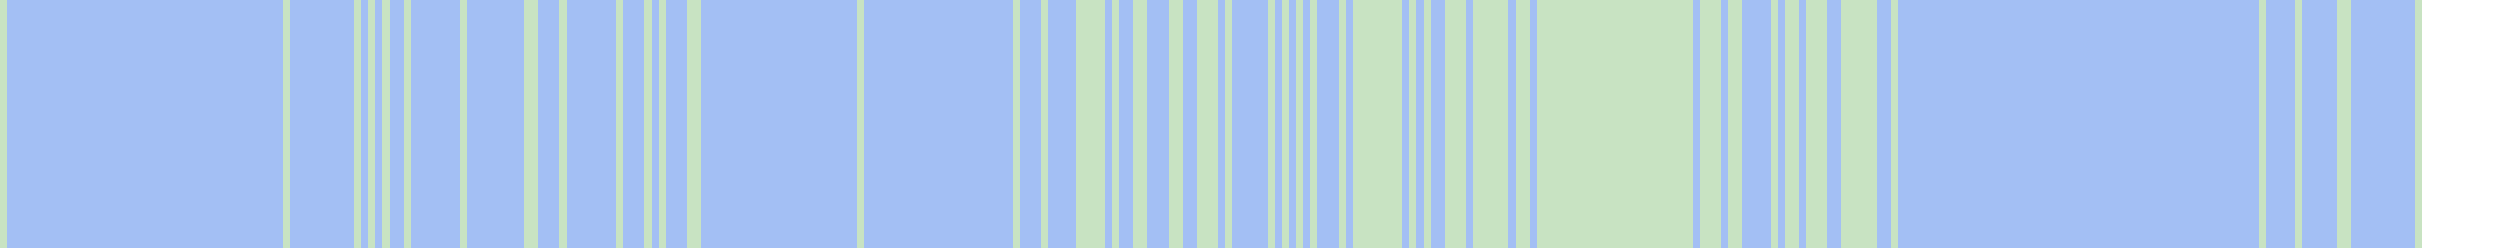
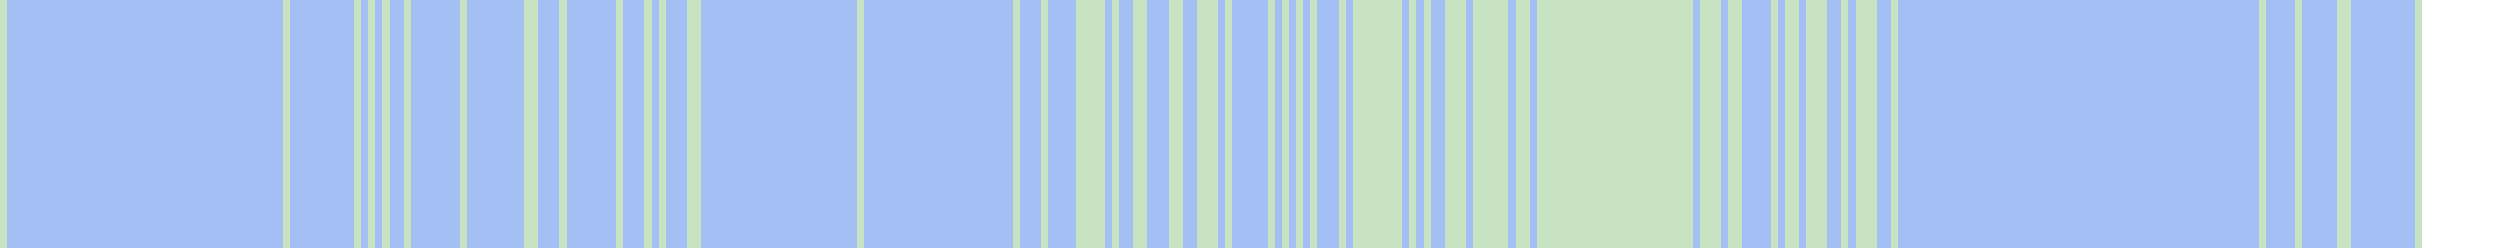
<svg xmlns="http://www.w3.org/2000/svg" viewBox="0 0 353 35" shape-rendering="crispEdges">
  <rect y="0" x="0" width="342" height="35" fill="#a3bff4" />
  <rect y="0" x="0" width="1" height="35" fill="#c8e3c2" />
  <rect y="0" x="40" width="1" height="35" fill="#c8e3c2" />
  <rect y="0" x="50" width="1" height="35" fill="#c8e3c2" />
  <rect y="0" x="52" width="1" height="35" fill="#c8e3c2" />
  <rect y="0" x="54" width="1" height="35" fill="#c8e3c2" />
  <rect y="0" x="57" width="1" height="35" fill="#c8e3c2" />
  <rect y="0" x="65" width="1" height="35" fill="#c8e3c2" />
  <rect y="0" x="74" width="1" height="35" fill="#c8e3c2" />
  <rect y="0" x="75" width="1" height="35" fill="#c8e3c2" />
  <rect y="0" x="79" width="1" height="35" fill="#c8e3c2" />
  <rect y="0" x="87" width="1" height="35" fill="#c8e3c2" />
  <rect y="0" x="91" width="1" height="35" fill="#c8e3c2" />
  <rect y="0" x="93" width="1" height="35" fill="#c8e3c2" />
  <rect y="0" x="97" width="1" height="35" fill="#c8e3c2" />
  <rect y="0" x="98" width="1" height="35" fill="#c8e3c2" />
  <rect y="0" x="121" width="1" height="35" fill="#c8e3c2" />
  <rect y="0" x="143" width="1" height="35" fill="#c8e3c2" />
  <rect y="0" x="147" width="1" height="35" fill="#c8e3c2" />
  <rect y="0" x="152" width="1" height="35" fill="#c8e3c2" />
  <rect y="0" x="153" width="1" height="35" fill="#c8e3c2" />
  <rect y="0" x="154" width="1" height="35" fill="#c8e3c2" />
  <rect y="0" x="155" width="1" height="35" fill="#c8e3c2" />
  <rect y="0" x="157" width="1" height="35" fill="#c8e3c2" />
  <rect y="0" x="160" width="1" height="35" fill="#c8e3c2" />
  <rect y="0" x="161" width="1" height="35" fill="#c8e3c2" />
  <rect y="0" x="165" width="1" height="35" fill="#c8e3c2" />
  <rect y="0" x="166" width="1" height="35" fill="#c8e3c2" />
  <rect y="0" x="169" width="1" height="35" fill="#c8e3c2" />
  <rect y="0" x="170" width="1" height="35" fill="#c8e3c2" />
  <rect y="0" x="171" width="1" height="35" fill="#c8e3c2" />
  <rect y="0" x="173" width="1" height="35" fill="#c8e3c2" />
  <rect y="0" x="179" width="1" height="35" fill="#c8e3c2" />
  <rect y="0" x="181" width="1" height="35" fill="#c8e3c2" />
  <rect y="0" x="183" width="1" height="35" fill="#c8e3c2" />
  <rect y="0" x="185" width="1" height="35" fill="#c8e3c2" />
  <rect y="0" x="189" width="1" height="35" fill="#c8e3c2" />
  <rect y="0" x="191" width="1" height="35" fill="#c8e3c2" />
  <rect y="0" x="192" width="1" height="35" fill="#c8e3c2" />
  <rect y="0" x="193" width="1" height="35" fill="#c8e3c2" />
  <rect y="0" x="194" width="1" height="35" fill="#c8e3c2" />
  <rect y="0" x="195" width="1" height="35" fill="#c8e3c2" />
  <rect y="0" x="196" width="1" height="35" fill="#c8e3c2" />
  <rect y="0" x="197" width="1" height="35" fill="#c8e3c2" />
  <rect y="0" x="199" width="1" height="35" fill="#c8e3c2" />
  <rect y="0" x="201" width="1" height="35" fill="#c8e3c2" />
  <rect y="0" x="204" width="1" height="35" fill="#c8e3c2" />
  <rect y="0" x="205" width="1" height="35" fill="#c8e3c2" />
  <rect y="0" x="206" width="1" height="35" fill="#c8e3c2" />
  <rect y="0" x="208" width="1" height="35" fill="#c8e3c2" />
  <rect y="0" x="209" width="1" height="35" fill="#c8e3c2" />
  <rect y="0" x="210" width="1" height="35" fill="#c8e3c2" />
  <rect y="0" x="211" width="1" height="35" fill="#c8e3c2" />
  <rect y="0" x="212" width="1" height="35" fill="#c8e3c2" />
  <rect y="0" x="214" width="1" height="35" fill="#c8e3c2" />
  <rect y="0" x="215" width="1" height="35" fill="#c8e3c2" />
  <rect y="0" x="217" width="1" height="35" fill="#c8e3c2" />
  <rect y="0" x="218" width="1" height="35" fill="#c8e3c2" />
  <rect y="0" x="219" width="1" height="35" fill="#c8e3c2" />
  <rect y="0" x="220" width="1" height="35" fill="#c8e3c2" />
  <rect y="0" x="221" width="1" height="35" fill="#c8e3c2" />
  <rect y="0" x="222" width="1" height="35" fill="#c8e3c2" />
  <rect y="0" x="223" width="1" height="35" fill="#c8e3c2" />
  <rect y="0" x="224" width="1" height="35" fill="#c8e3c2" />
  <rect y="0" x="225" width="1" height="35" fill="#c8e3c2" />
  <rect y="0" x="226" width="1" height="35" fill="#c8e3c2" />
  <rect y="0" x="227" width="1" height="35" fill="#c8e3c2" />
  <rect y="0" x="228" width="1" height="35" fill="#c8e3c2" />
  <rect y="0" x="229" width="1" height="35" fill="#c8e3c2" />
  <rect y="0" x="230" width="1" height="35" fill="#c8e3c2" />
  <rect y="0" x="231" width="1" height="35" fill="#c8e3c2" />
  <rect y="0" x="232" width="1" height="35" fill="#c8e3c2" />
  <rect y="0" x="233" width="1" height="35" fill="#c8e3c2" />
  <rect y="0" x="234" width="1" height="35" fill="#c8e3c2" />
  <rect y="0" x="235" width="1" height="35" fill="#c8e3c2" />
  <rect y="0" x="236" width="1" height="35" fill="#c8e3c2" />
  <rect y="0" x="237" width="1" height="35" fill="#c8e3c2" />
  <rect y="0" x="238" width="1" height="35" fill="#c8e3c2" />
  <rect y="0" x="240" width="1" height="35" fill="#c8e3c2" />
  <rect y="0" x="241" width="1" height="35" fill="#c8e3c2" />
  <rect y="0" x="242" width="1" height="35" fill="#c8e3c2" />
  <rect y="0" x="244" width="1" height="35" fill="#c8e3c2" />
  <rect y="0" x="245" width="1" height="35" fill="#c8e3c2" />
  <rect y="0" x="250" width="1" height="35" fill="#c8e3c2" />
  <rect y="0" x="252" width="1" height="35" fill="#c8e3c2" />
  <rect y="0" x="253" width="1" height="35" fill="#c8e3c2" />
  <rect y="0" x="255" width="1" height="35" fill="#c8e3c2" />
  <rect y="0" x="256" width="1" height="35" fill="#c8e3c2" />
  <rect y="0" x="257" width="1" height="35" fill="#c8e3c2" />
  <rect y="0" x="260" width="1" height="35" fill="#c8e3c2" />
-   <rect y="0" x="261" width="1" height="35" fill="#c8e3c2" />
  <rect y="0" x="262" width="1" height="35" fill="#c8e3c2" />
  <rect y="0" x="263" width="1" height="35" fill="#c8e3c2" />
  <rect y="0" x="264" width="1" height="35" fill="#c8e3c2" />
  <rect y="0" x="267" width="1" height="35" fill="#c8e3c2" />
  <rect y="0" x="319" width="1" height="35" fill="#c8e3c2" />
  <rect y="0" x="324" width="1" height="35" fill="#c8e3c2" />
  <rect y="0" x="330" width="1" height="35" fill="#c8e3c2" />
  <rect y="0" x="331" width="1" height="35" fill="#c8e3c2" />
  <rect y="0" x="341" width="1" height="35" fill="#c8e3c2" />
</svg>
